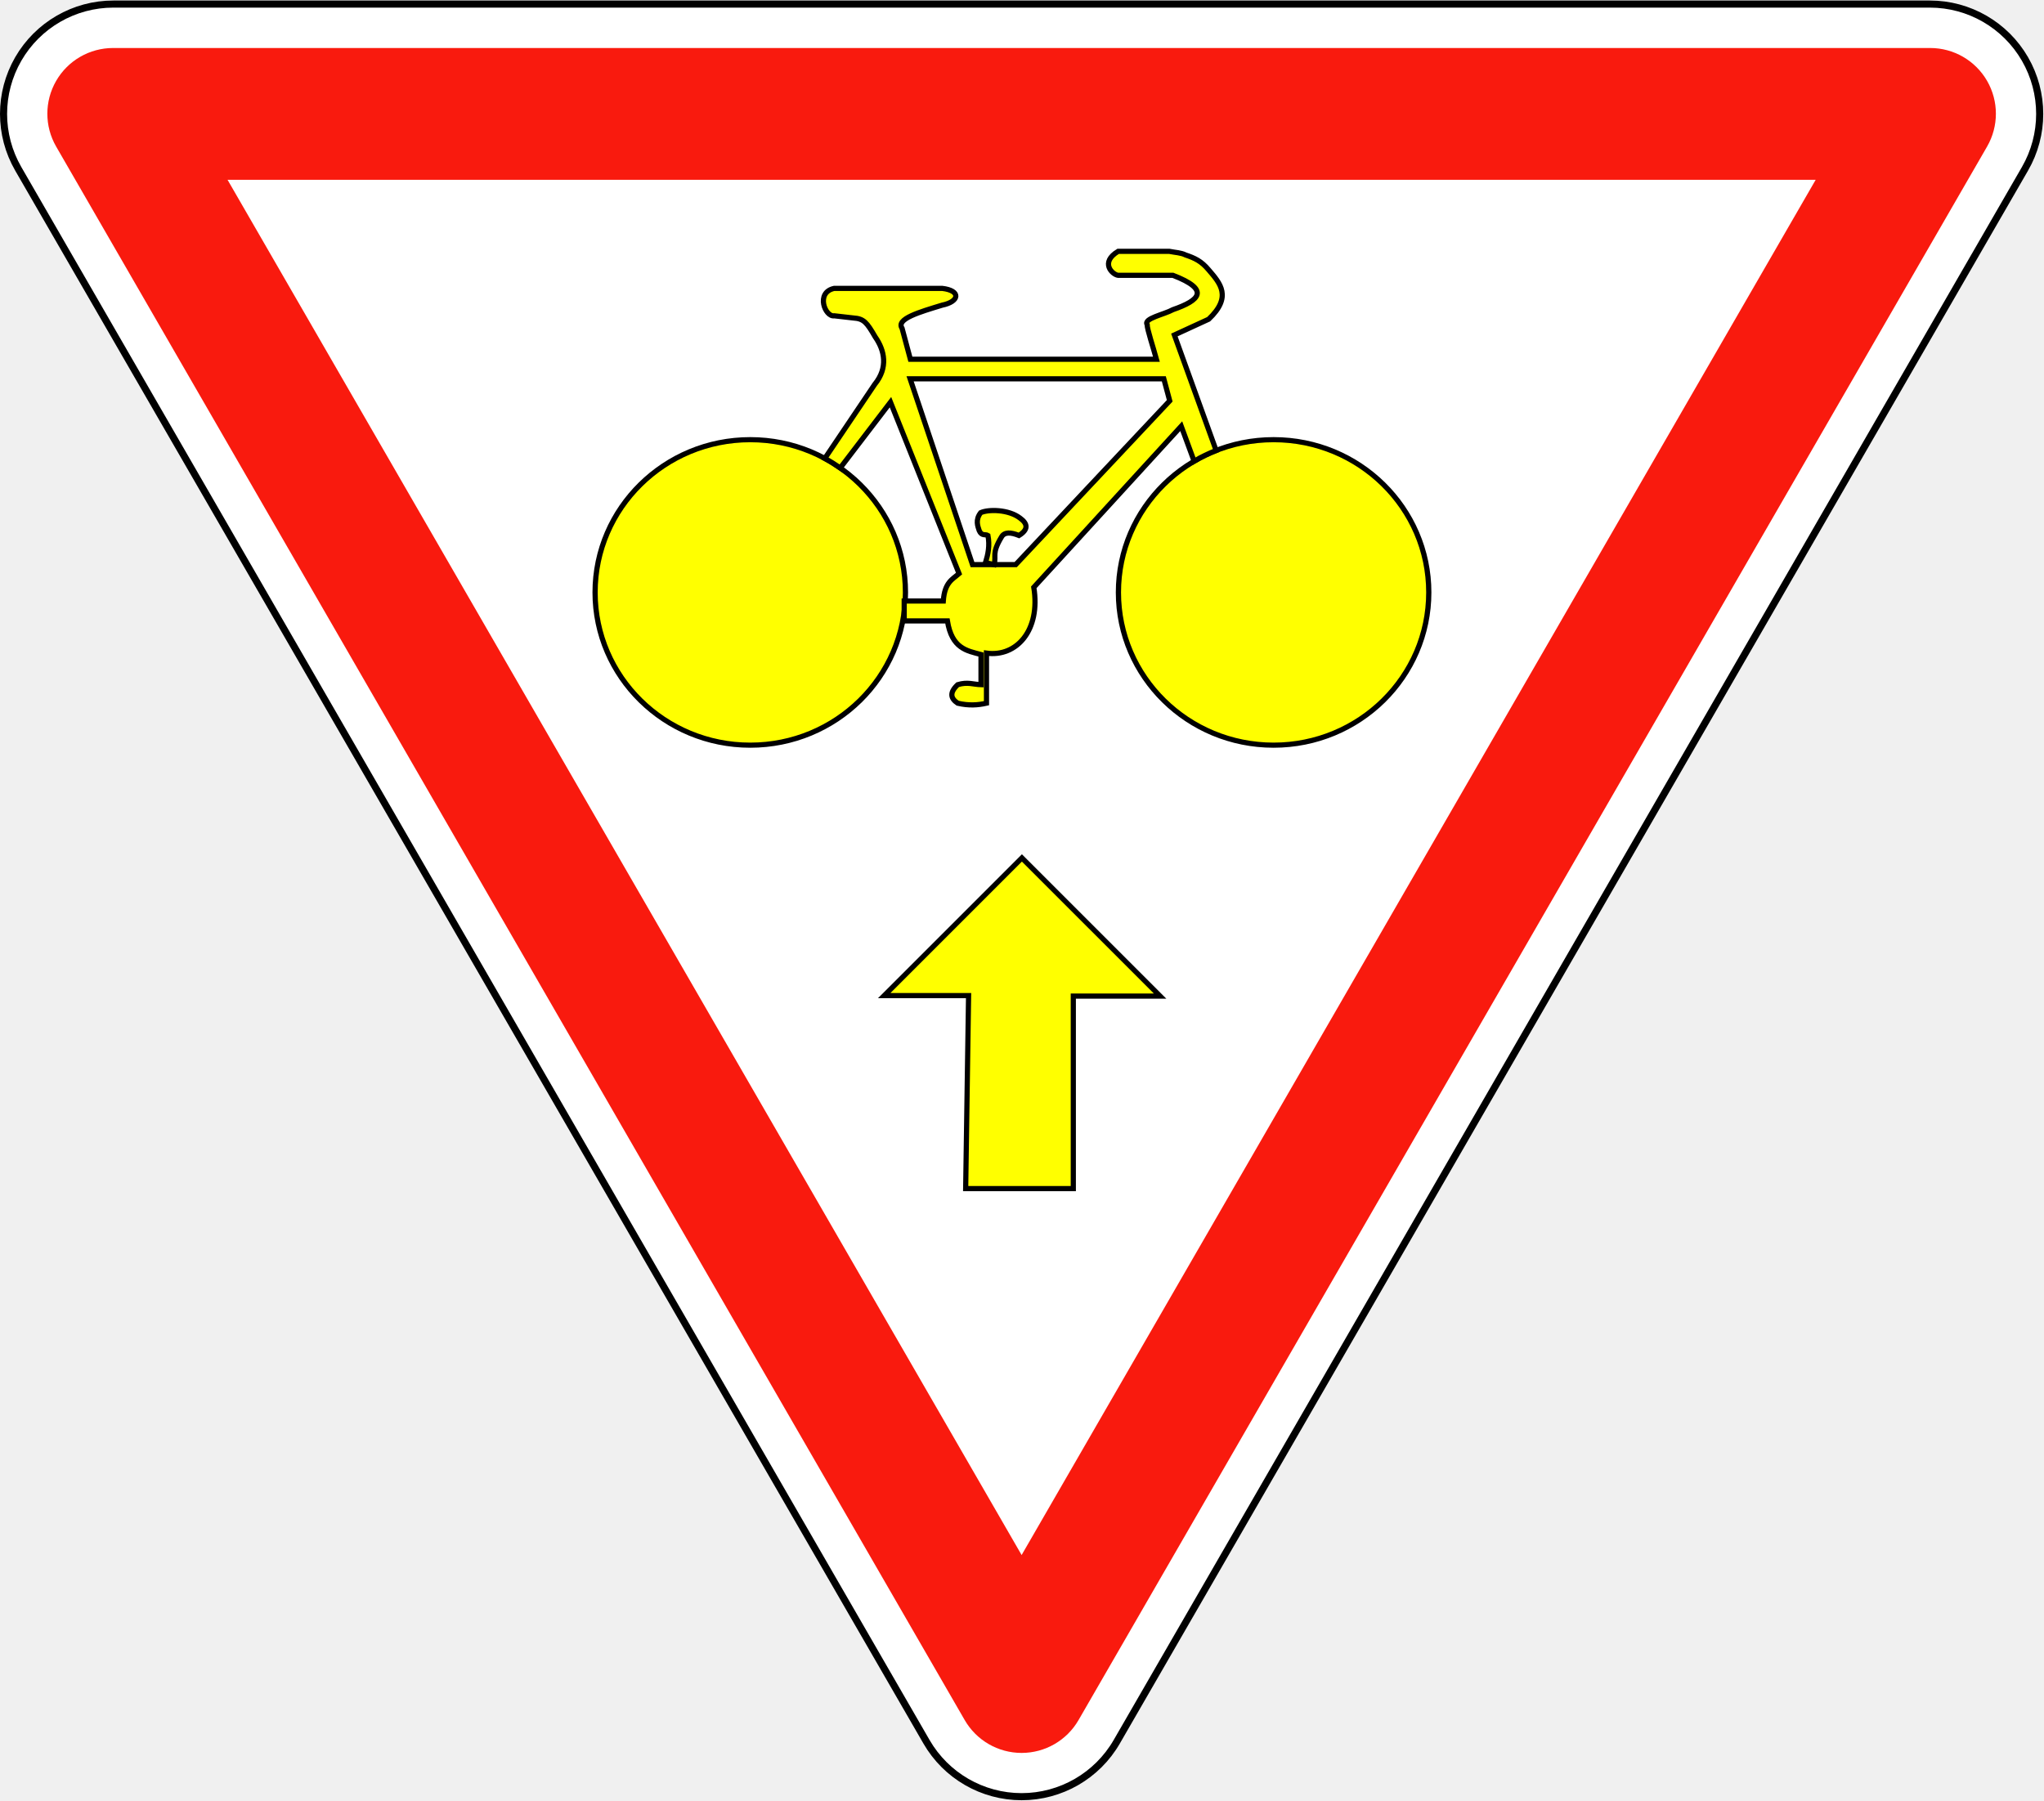
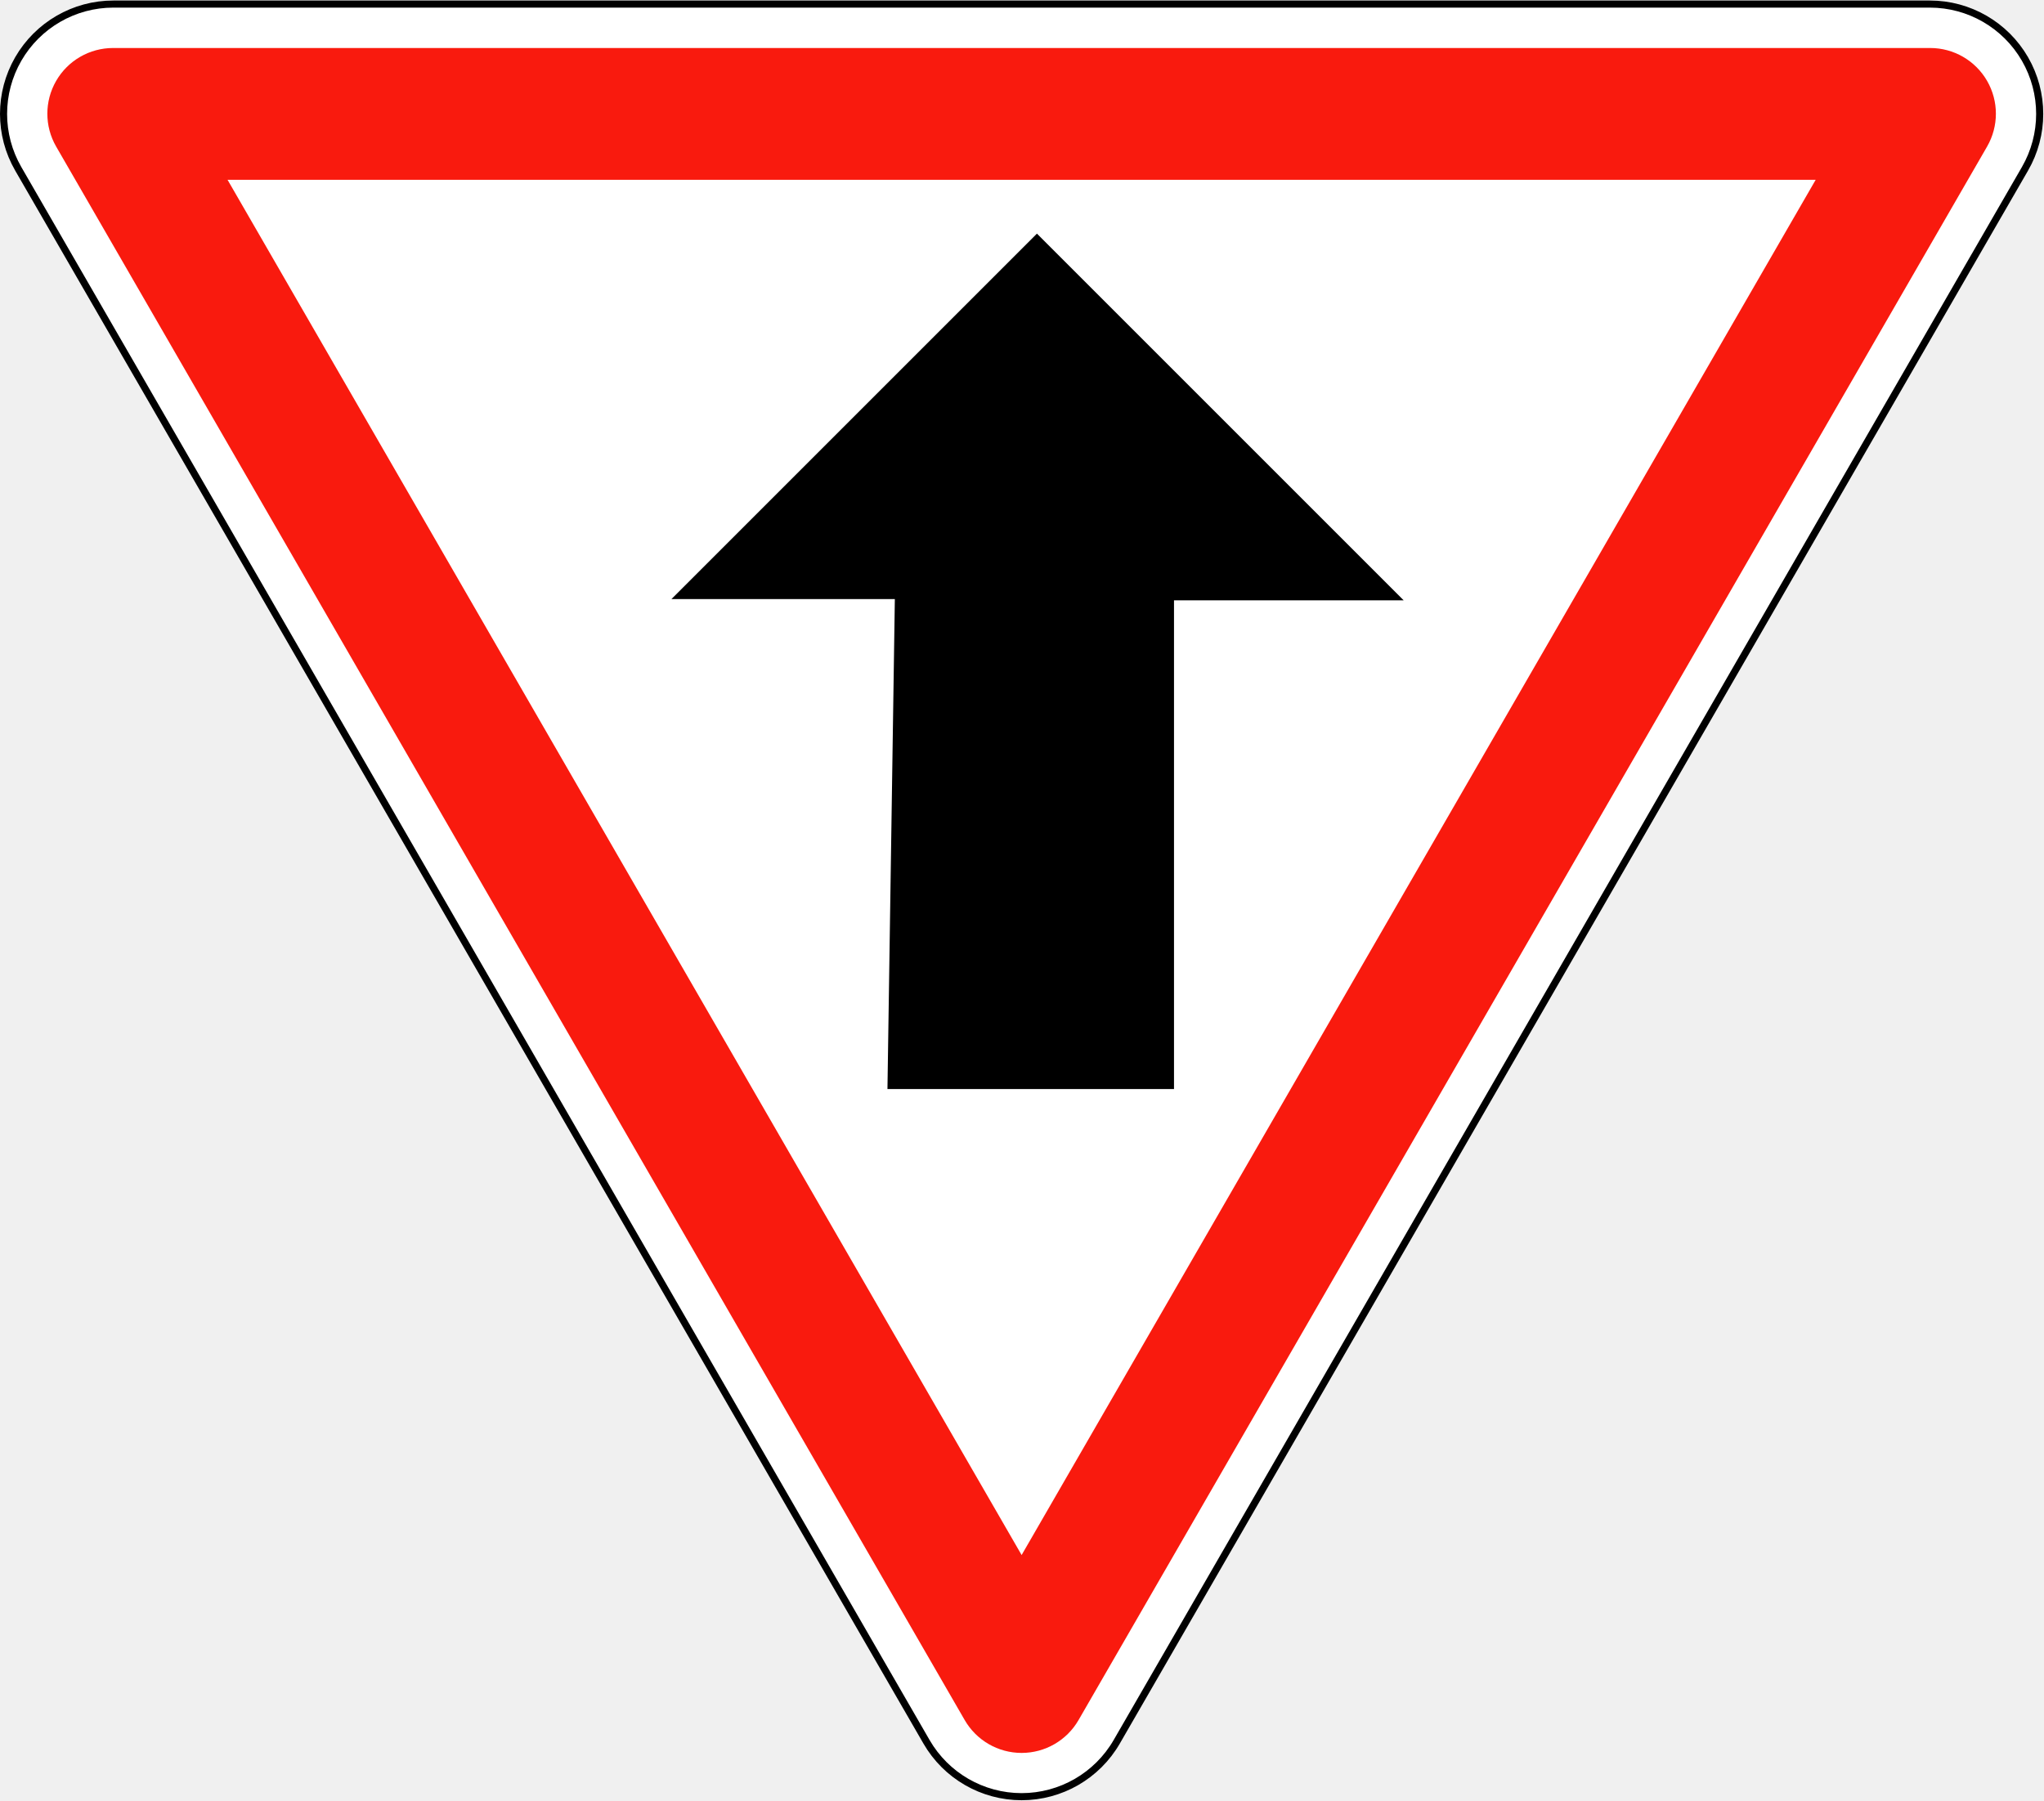
<svg xmlns="http://www.w3.org/2000/svg" id="svg2" xml:space="preserve" enable-background="new -0.781 -0.08 576 506" viewBox="-0.781 -0.08 197.6 174.05" height="174.05" width="197.6" y="0px" x="0px" version="1.1">
  <defs id="defs4">
</defs>
  <g id="g3883" style="fill:#ffff00" transform="matrix(-0.4516137,0,0,0.4516137,138.9965,15.44635)">
    <g id="g3853">
      <g id="g2985" transform="matrix(-0.3797103,-0.6576776,-0.6576776,0.3797103,415.5642,166.8542)">
        <path style="fill:#ffffff;stroke:#000000;stroke-width:2;stroke-linecap:round;stroke-linejoin:round;stroke-miterlimit:4;stroke-opacity:1;stroke-dasharray:none" id="path6" d="M 4.664,460.122 260.67,16.708 c 5.531,-9.58 15.753,-15.482 26.815,-15.482 11.063,0 21.284,5.902 26.815,15.482 L 570.305,460.122 c 5.531,9.58 5.531,21.383 0,30.964 -5.531,9.579 -15.753,15.481 -26.815,15.481 H 31.48 c -11.062,0 -21.284,-5.902 -26.815,-15.481 -5.531,-9.581 -5.532,-21.384 -10e-4,-30.964 z" />
        <path id="path8" d="M 559.624,466.393 303.529,22.823 c -3.31,-5.732 -9.425,-9.263 -16.044,-9.263 -6.619,0 -12.734,3.531 -16.044,9.263 L 15.345,466.393 c -3.31,5.732 -3.309,12.794 0,18.526 3.31,5.731 9.425,9.263 16.044,9.263 H 543.58 c 6.619,0 12.734,-3.531 16.044,-9.263 3.31,-5.732 3.31,-12.794 0,-18.526 z" style="fill:#f91a0e;fill-opacity:1;stroke:none" />
        <polygon id="polygon10" points="287.057,68.208 510.884,455.888 63.23,455.888 " transform="translate(0.427749,1.137755)" style="fill:#ffffff;stroke:none" />
      </g>
-       <g transform="translate(3.105018,14.76055)" id="g3875">
-         <g id="g3863" transform="translate(-0.5160329,0.5160324)" style="stroke-width:1.107;stroke-miterlimit:4;stroke-dasharray:none">
-           <path transform="matrix(-2.156087,0,0,2.122458,308.898,-53.62747)" d="m 90.814,61.626 c 0,8.509 -6.898,15.407 -15.407,15.407 -8.509,0 -15.407,-6.898 -15.407,-15.407 0,-8.509 6.898,-15.407 15.407,-15.407 8.509,0 15.407,6.898 15.407,15.407 z" id="path3825" style="fill:#ffff00;fill-opacity:1;fill-rule:nonzero;stroke:#000000;stroke-width:0.518;stroke-miterlimit:4;stroke-opacity:1;stroke-dasharray:none" />
-           <path transform="matrix(-2.156087,0,0,2.122458,196.8725,-53.62747)" d="m 90.814,61.626 c 0,8.509 -6.898,15.407 -15.407,15.407 -8.509,0 -15.407,-6.898 -15.407,-15.407 0,-8.509 6.898,-15.407 15.407,-15.407 8.509,0 15.407,6.898 15.407,15.407 z" id="path3825-7" style="fill:#ffff00;fill-opacity:1;fill-rule:nonzero;stroke:#000000;stroke-width:0.518;stroke-miterlimit:4;stroke-opacity:1;stroke-dasharray:none" />
-         </g>
-         <path style="fill:#ffff00;stroke:#000000;stroke-width:1.107;stroke-linecap:butt;stroke-linejoin:miter;stroke-miterlimit:4;stroke-opacity:1;stroke-dasharray:none" d="M 126.541,51.038 115.784,36.96 101.105,73.657 c 1.413,1.239 3.079,1.842 3.376,5.872 l 8.367,0 0,4.257 -9.248,0 c -0.96,5.926 -4.146,6.389 -7.193,7.193 l 0,6.459 c 1.63,-0.045 2.84,-0.649 4.991,0 1.86,1.759 1.457,2.985 0,3.963 -2.392,0.561 -4.357,0.412 -6.165,0 l 0,-10.715 C 88.806,91.567 83.608,85.805 85.105,76.593 L 53.546,42.098 50.786,49.594 C 49.177,48.642 47.613,47.908 46.073,47.301 l 8.941,-24.726 -7.339,-3.376 c -5.059,-4.788 -2.499,-7.671 0,-10.569 1.567,-1.879 2.976,-2.52 4.947,-3.186 0.951,-0.493 2.263,-0.53 3.472,-0.777 l 10.957,0 c 3.934,2.367 1.266,4.969 0,5.138 l -11.743,0 c -8.016,3.088 -5.743,5.352 0,7.339 1.926,1.058 6.339,1.89 5.535,3.196 0.009,0.999 -1.325,4.949 -1.991,7.429 l 52.675,0 1.776,-6.628 c 1.352,-2.017 -3.741,-3.473 -8.576,-4.951 -3.77,-0.773 -4.042,-3.133 0,-3.595 l 23.093,0 c 4.081,0.869 1.941,6.193 0,5.872 l -4.094,0.467 c -2.252,0.141 -2.887,0.979 -4.67,4.048 -2.025,2.899 -2.818,6.578 0.104,10.164 l 10.679,15.856 c -1.27,0.679 -2.301,1.359 -3.298,2.038 z" id="path3867" />
-         <path style="fill:#ffffff;fill-opacity:1;stroke:#000000;stroke-width:1.107;stroke-linecap:butt;stroke-linejoin:miter;stroke-miterlimit:4;stroke-opacity:1;stroke-dasharray:none" d="m 111.584,31.953 -54.311,0 -1.263,4.713 32.969,35.067 9.248,0 z" id="path3869" />
-         <path style="fill:#ffff00;fill-opacity:1;stroke:#000000;stroke-width:1.107;stroke-linecap:butt;stroke-linejoin:miter;stroke-miterlimit:4;stroke-opacity:1;stroke-dasharray:none" d="m 95.439,71.305 c -0.536,-1.782 -0.94,-3.621 -0.519,-5.812 0.519,-0.335 1.349,0.198 1.868,-1.038 0.309,-0.943 0.88,-2.272 -0.311,-3.84 -1.649,-0.747 -5.937,-0.731 -8.407,1.142 -1.73,1.246 -1.799,2.491 0.207,3.737 1.739,-0.698 3.102,-0.785 3.737,0.311 2.189,3.636 1.06,3.954 1.588,5.928 z" id="path3871" />
-       </g>
-       <path id="path3873" d="m 102.172,178.765 h 18.06 L 90.754,149.288 61.173,178.869 h 18.579 v 41.206 h 23.042 z" style="fill:#ffff00;stroke:#000000;stroke-width:1.107;stroke-linecap:butt;stroke-linejoin:miter;stroke-miterlimit:4;stroke-dasharray:none;stroke-opacity:1" />
+       <path id="path3873" d="m 116.528,92.47 h 45.857 L 87.538,17.623 12.428,92.733 H 59.603 V 197.36 h 58.507 z" style="fill:#000000;stroke:#000000;stroke-width:2.811;stroke-linecap:butt;stroke-linejoin:miter;stroke-miterlimit:4;stroke-dasharray:none;stroke-opacity:1" />
    </g>
  </g>
</svg>
